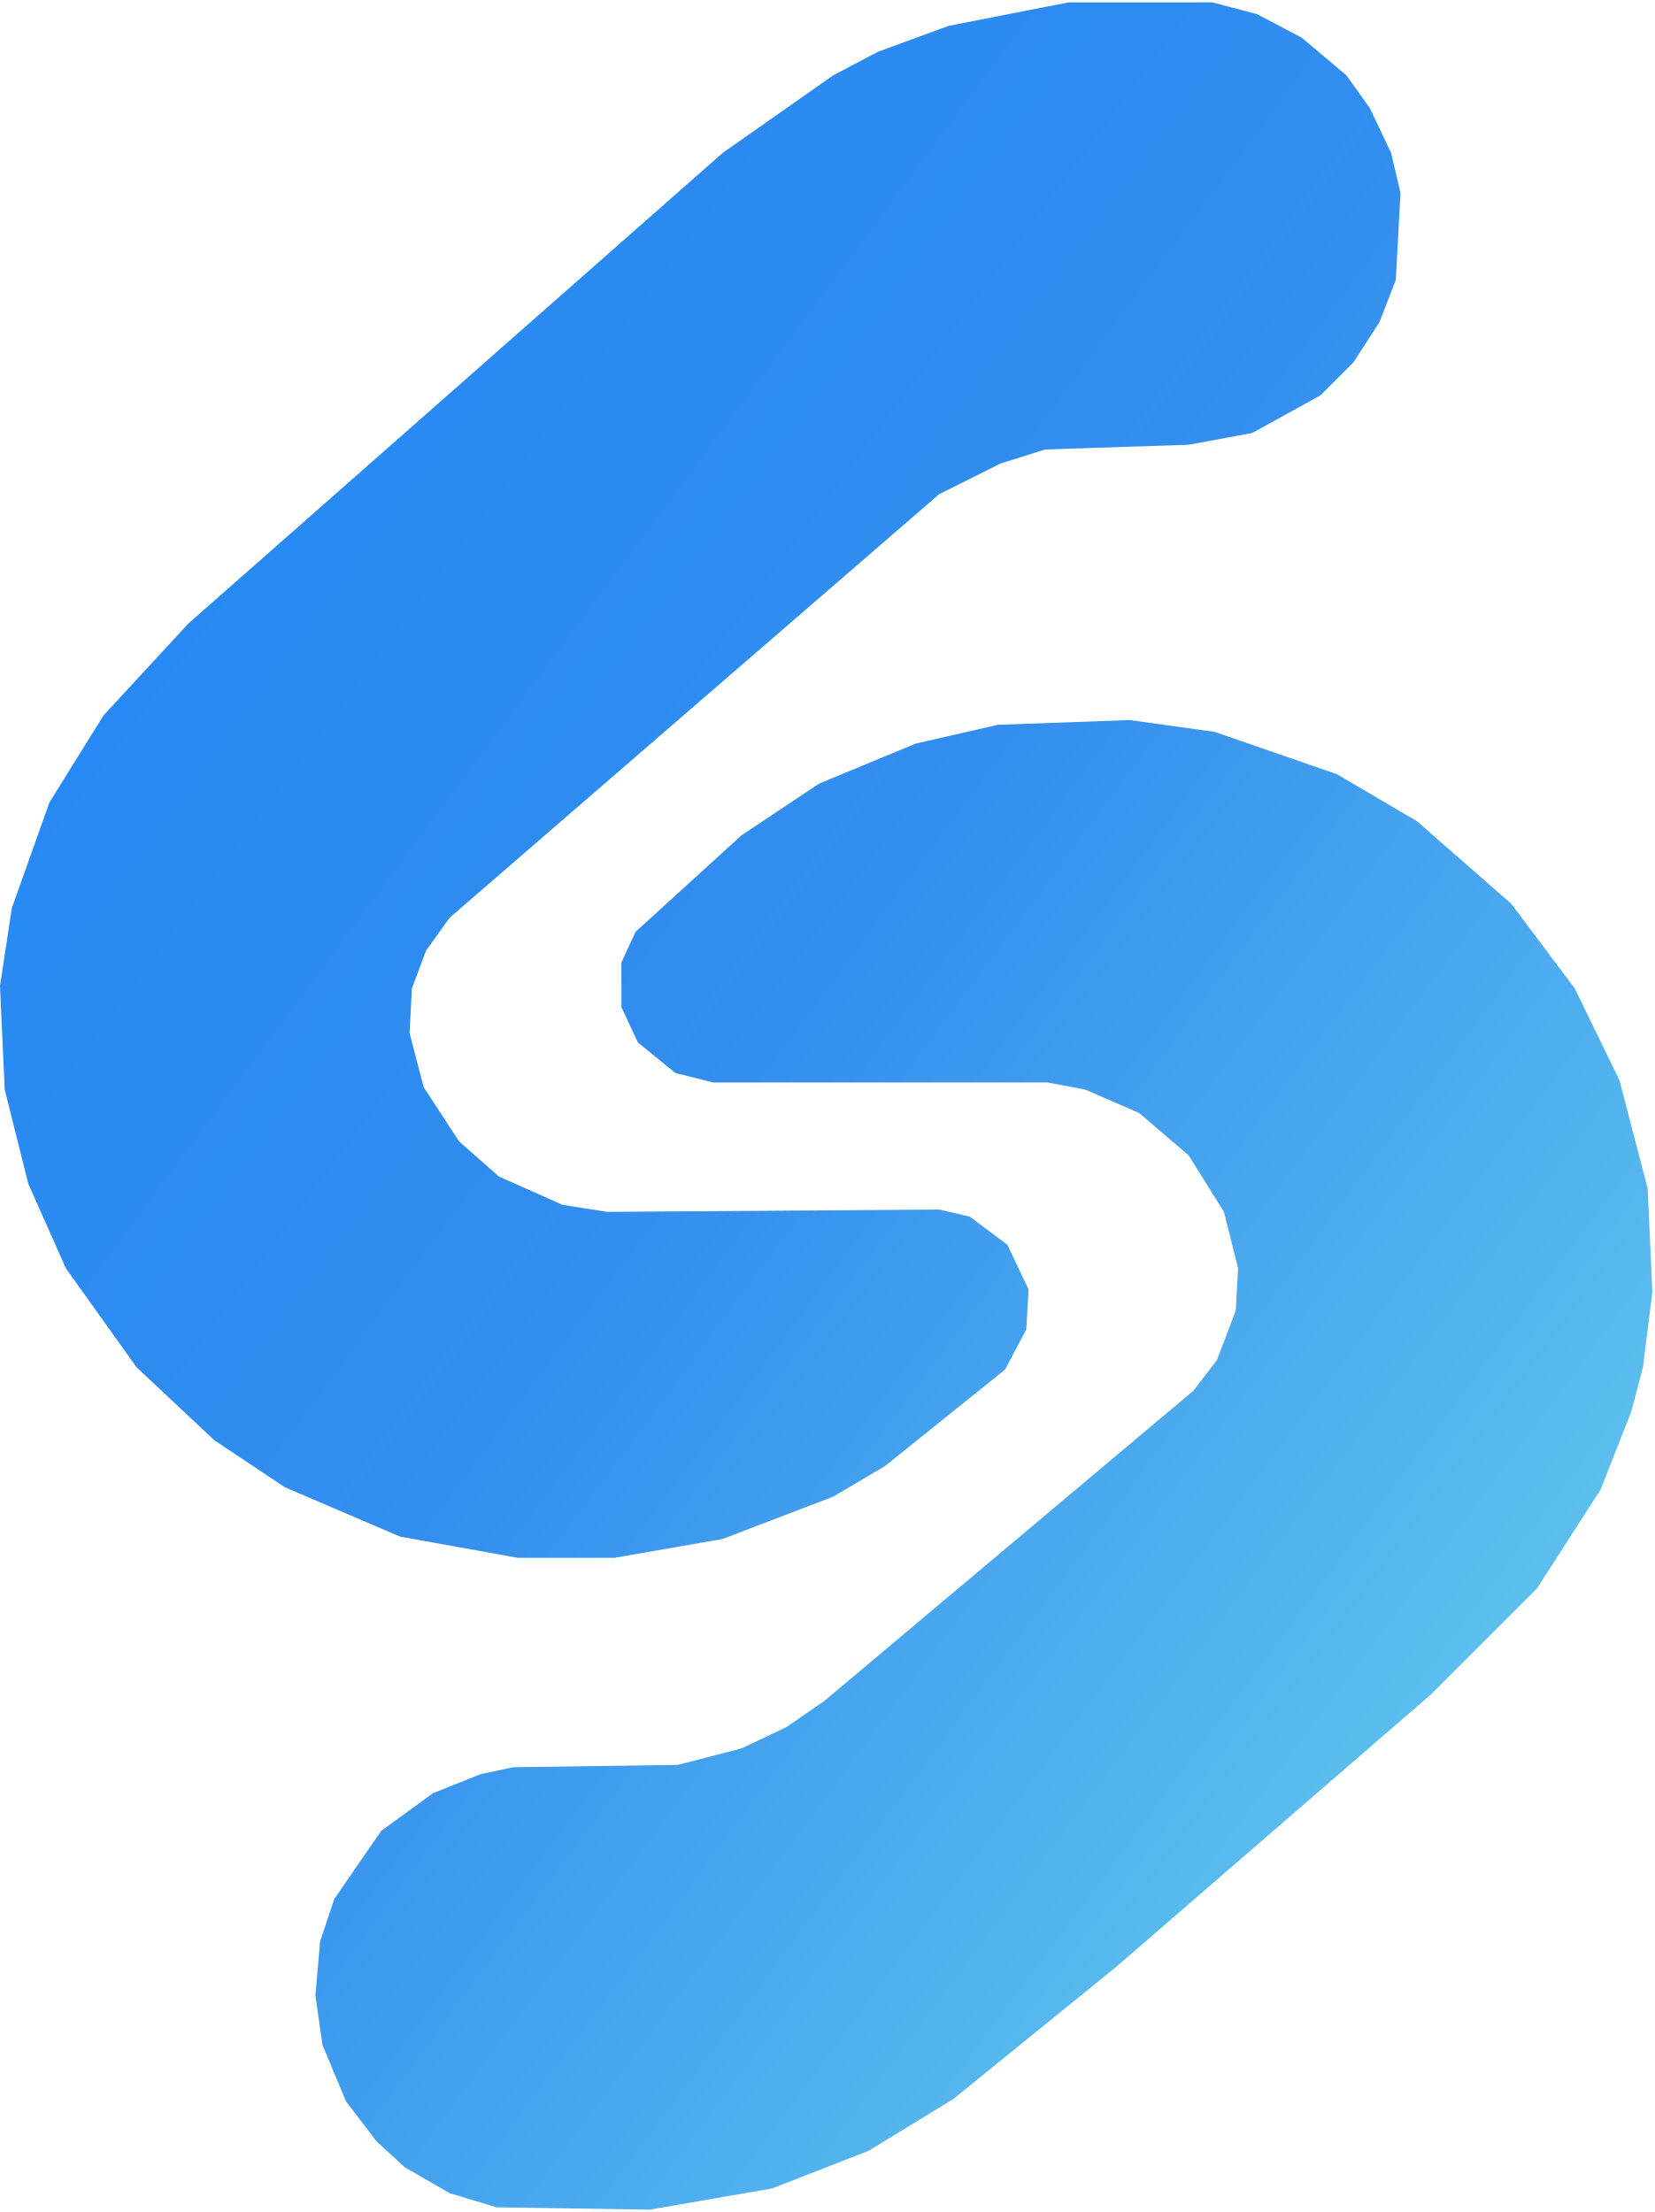
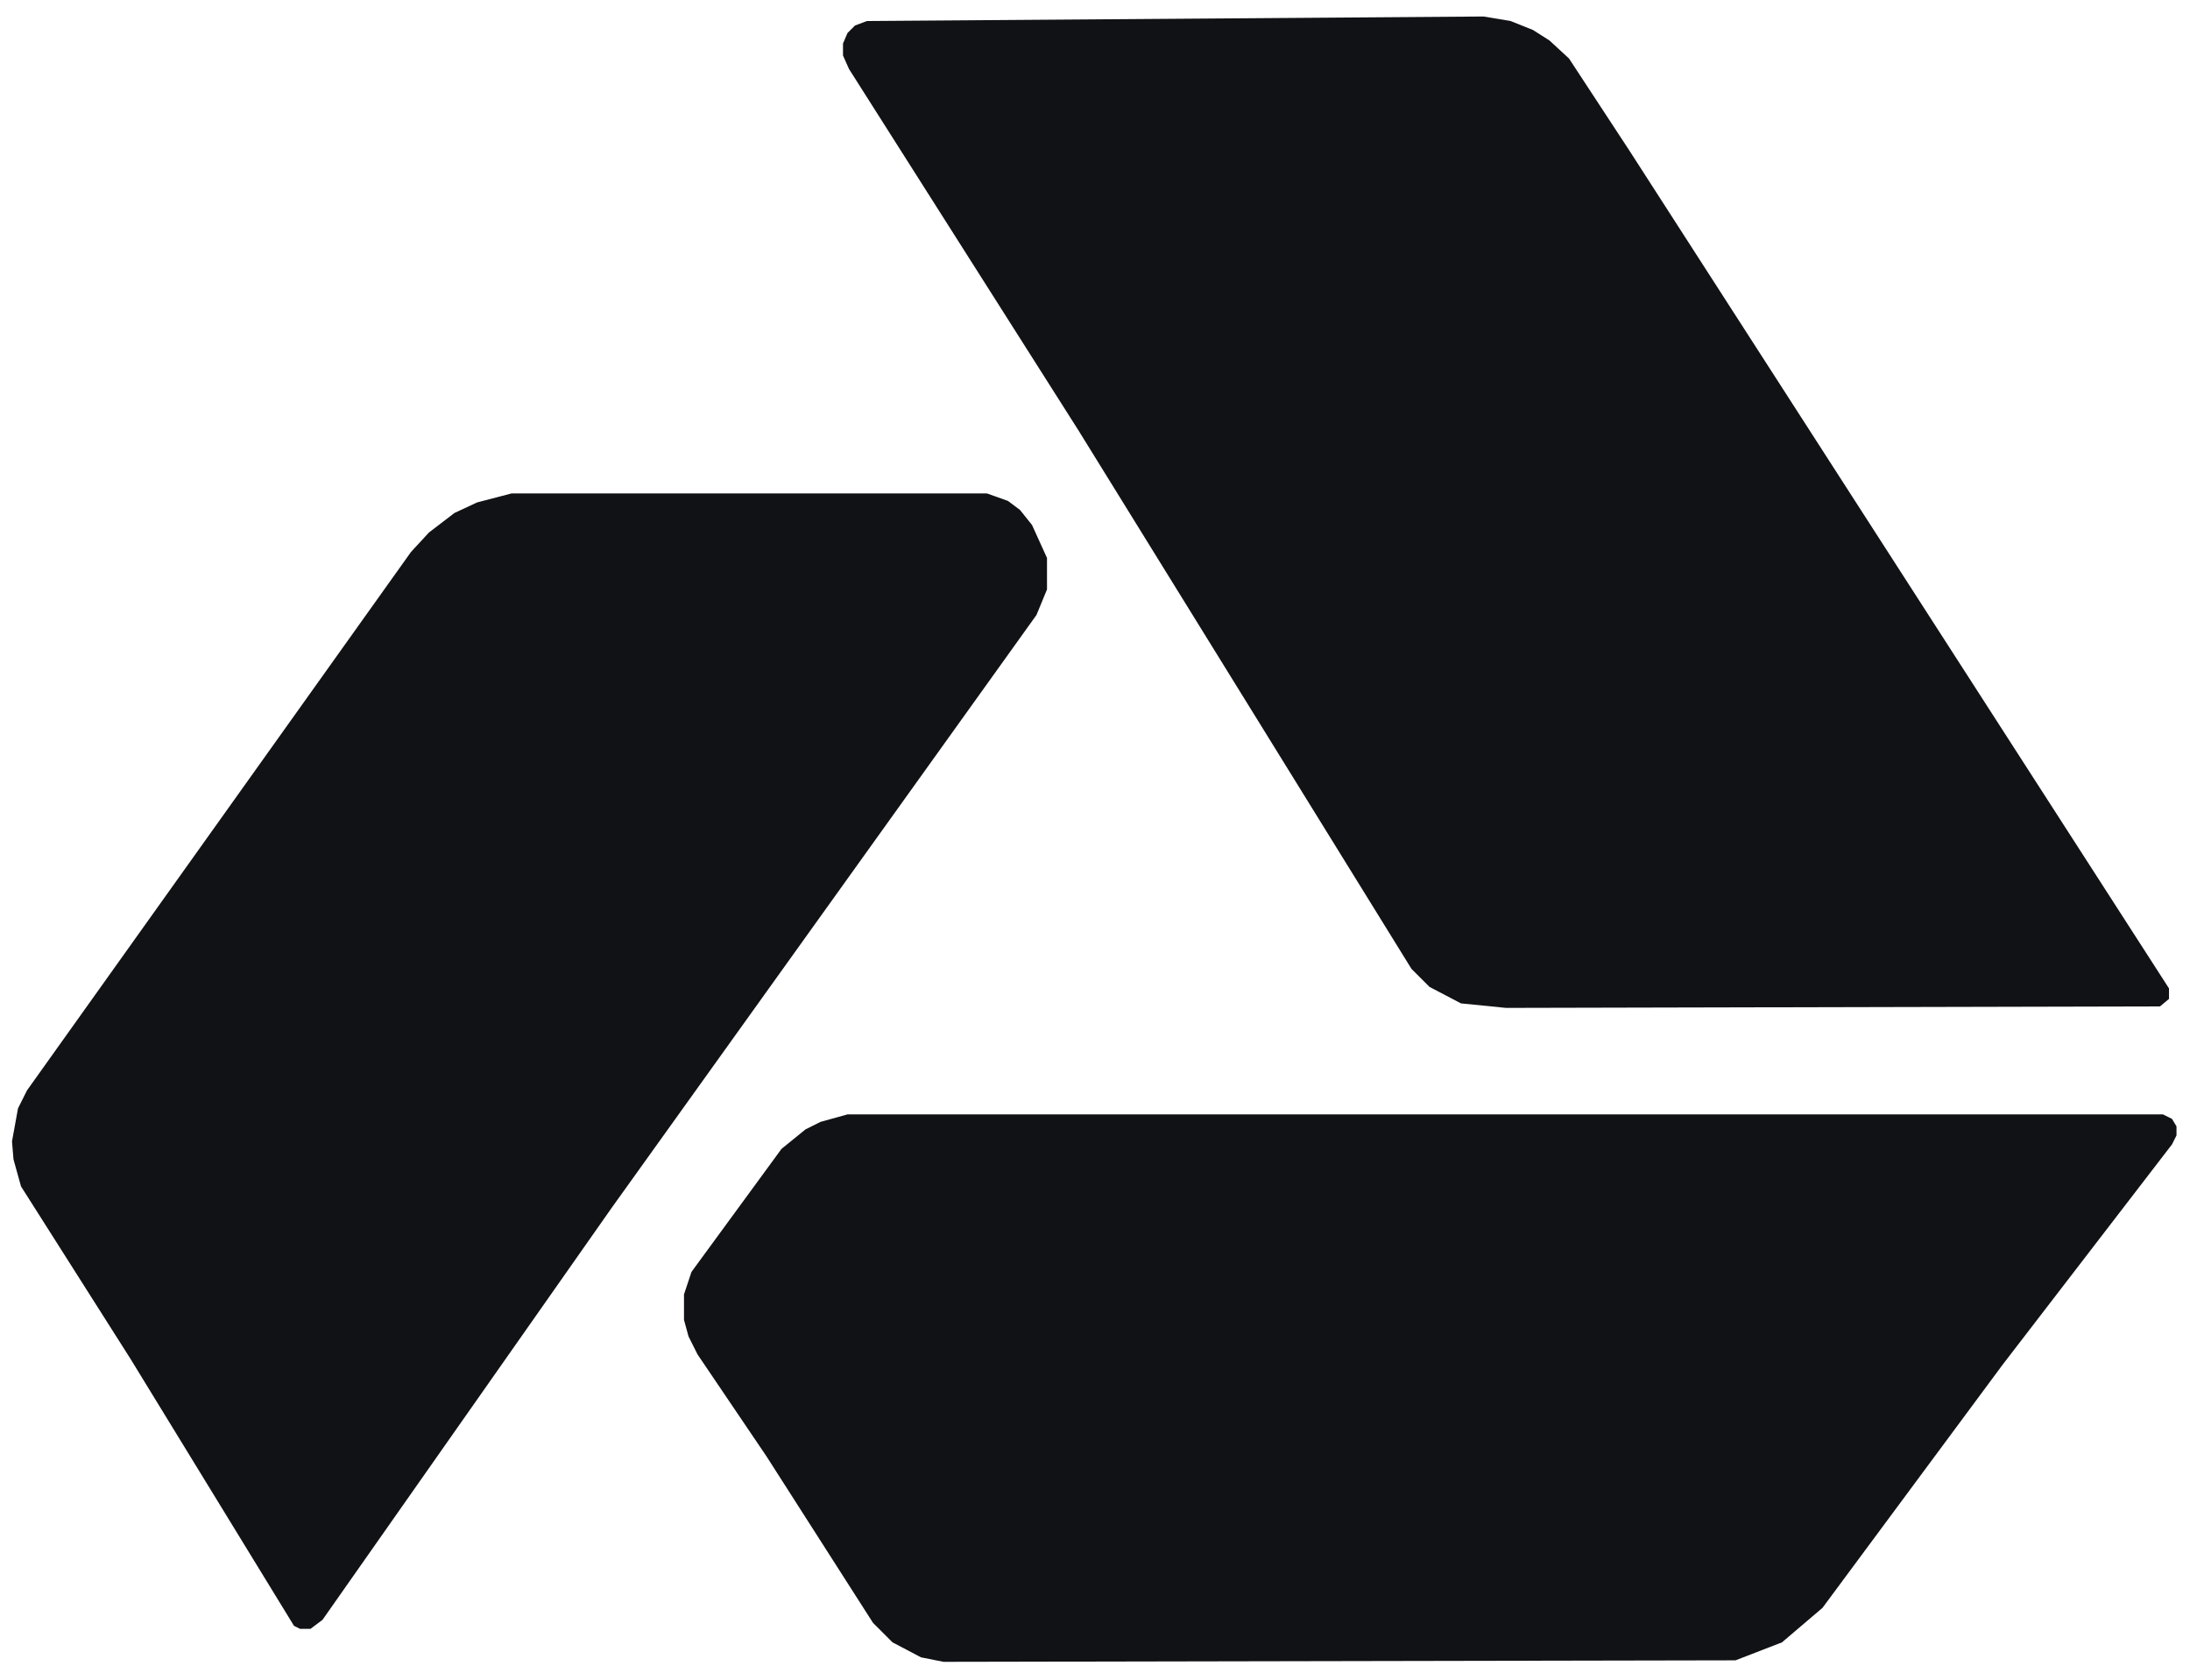
- <svg xmlns="http://www.w3.org/2000/svg" viewBox="0 0 703 940" role="img" aria-label="ASRO brand mark">
-   <defs>
-     <linearGradient id="asro-blue" x1="0%" y1="0%" x2="100%" y2="100%">
-       <stop stop-color="#1f86f7" />
-       <stop offset="47%" stop-color="#338eee" />
-       <stop offset="100%" stop-color="#71d7ed" />
-     </linearGradient>
-   </defs>
-   <path fill="url(#asro-blue)" fill-rule="evenodd" d="M602,349 L568,329 L516,311 L480,306 L424,308 L389,316 L348,333 L315,355 L270,396 L264,409 L264,428 L271,443 L287,456 L303,460 L445,460 L461,463 L484,473 L505,491 L520,515 L526,539 L525,557 L517,578 L507,591 L350,723 L334,734 L315,743 L288,750 L218,751 L204,754 L184,762 L162,778 L142,807 L136,825 L134,848 L137,869 L147,893 L160,910 L172,921 L191,932 L211,938 L276,939 L328,930 L369,914 L405,892 L474,836 L608,720 L653,675 L680,633 L693,600 L698,581 L702,549 L700,505 L688,459 L669,420 L642,384Z M553,16 L534,6 L515,1 L454,1 L403,11 L373,22 L354,32 L307,65 L80,265 L44,304 L21,341 L5,386 L0,419 L2,463 L12,503 L28,539 L58,581 L91,612 L121,632 L170,653 L220,662 L261,662 L307,654 L354,636 L376,623 L427,582 L436,565 L437,548 L428,529 L412,517 L399,514 L258,515 L239,512 L212,500 L195,485 L180,462 L174,439 L175,420 L181,404 L191,390 L399,210 L425,197 L444,191 L505,189 L532,184 L561,168 L575,154 L586,137 L593,119 L595,82 L591,65 L582,46 L572,32Z" />
+ <svg xmlns="http://www.w3.org/2000/svg" viewBox="0 0 1460 1120" role="img" aria-label="ASRO symbol">
+   <path fill="#111216" d="M672,334 658,329 341,329 318,335 303,342 286,355 274,368 18,727 12,739 8,761 9,773 14,791 87,906 196,1084 200,1086 207,1086 215,1080 408,805 691,410 698,393 698,372 688,350 680,340Z M456,880 459,891 465,903 511,971 582,1082 595,1095 614,1105 629,1108 1157,1107 1188,1095 1215,1072 1335,910 1448,763 1451,757 1451,751 1448,746 1442,743 565,743 547,748 537,753 521,766 461,848 456,863Z M565,22 562,29 562,37 566,46 719,287 941,646 953,658 974,669 1004,672 1440,671 1446,666 1446,659 1086,100 1046,39 1033,27 1022,20 1007,14 989,11 578,14 570,17Z" />
</svg>
